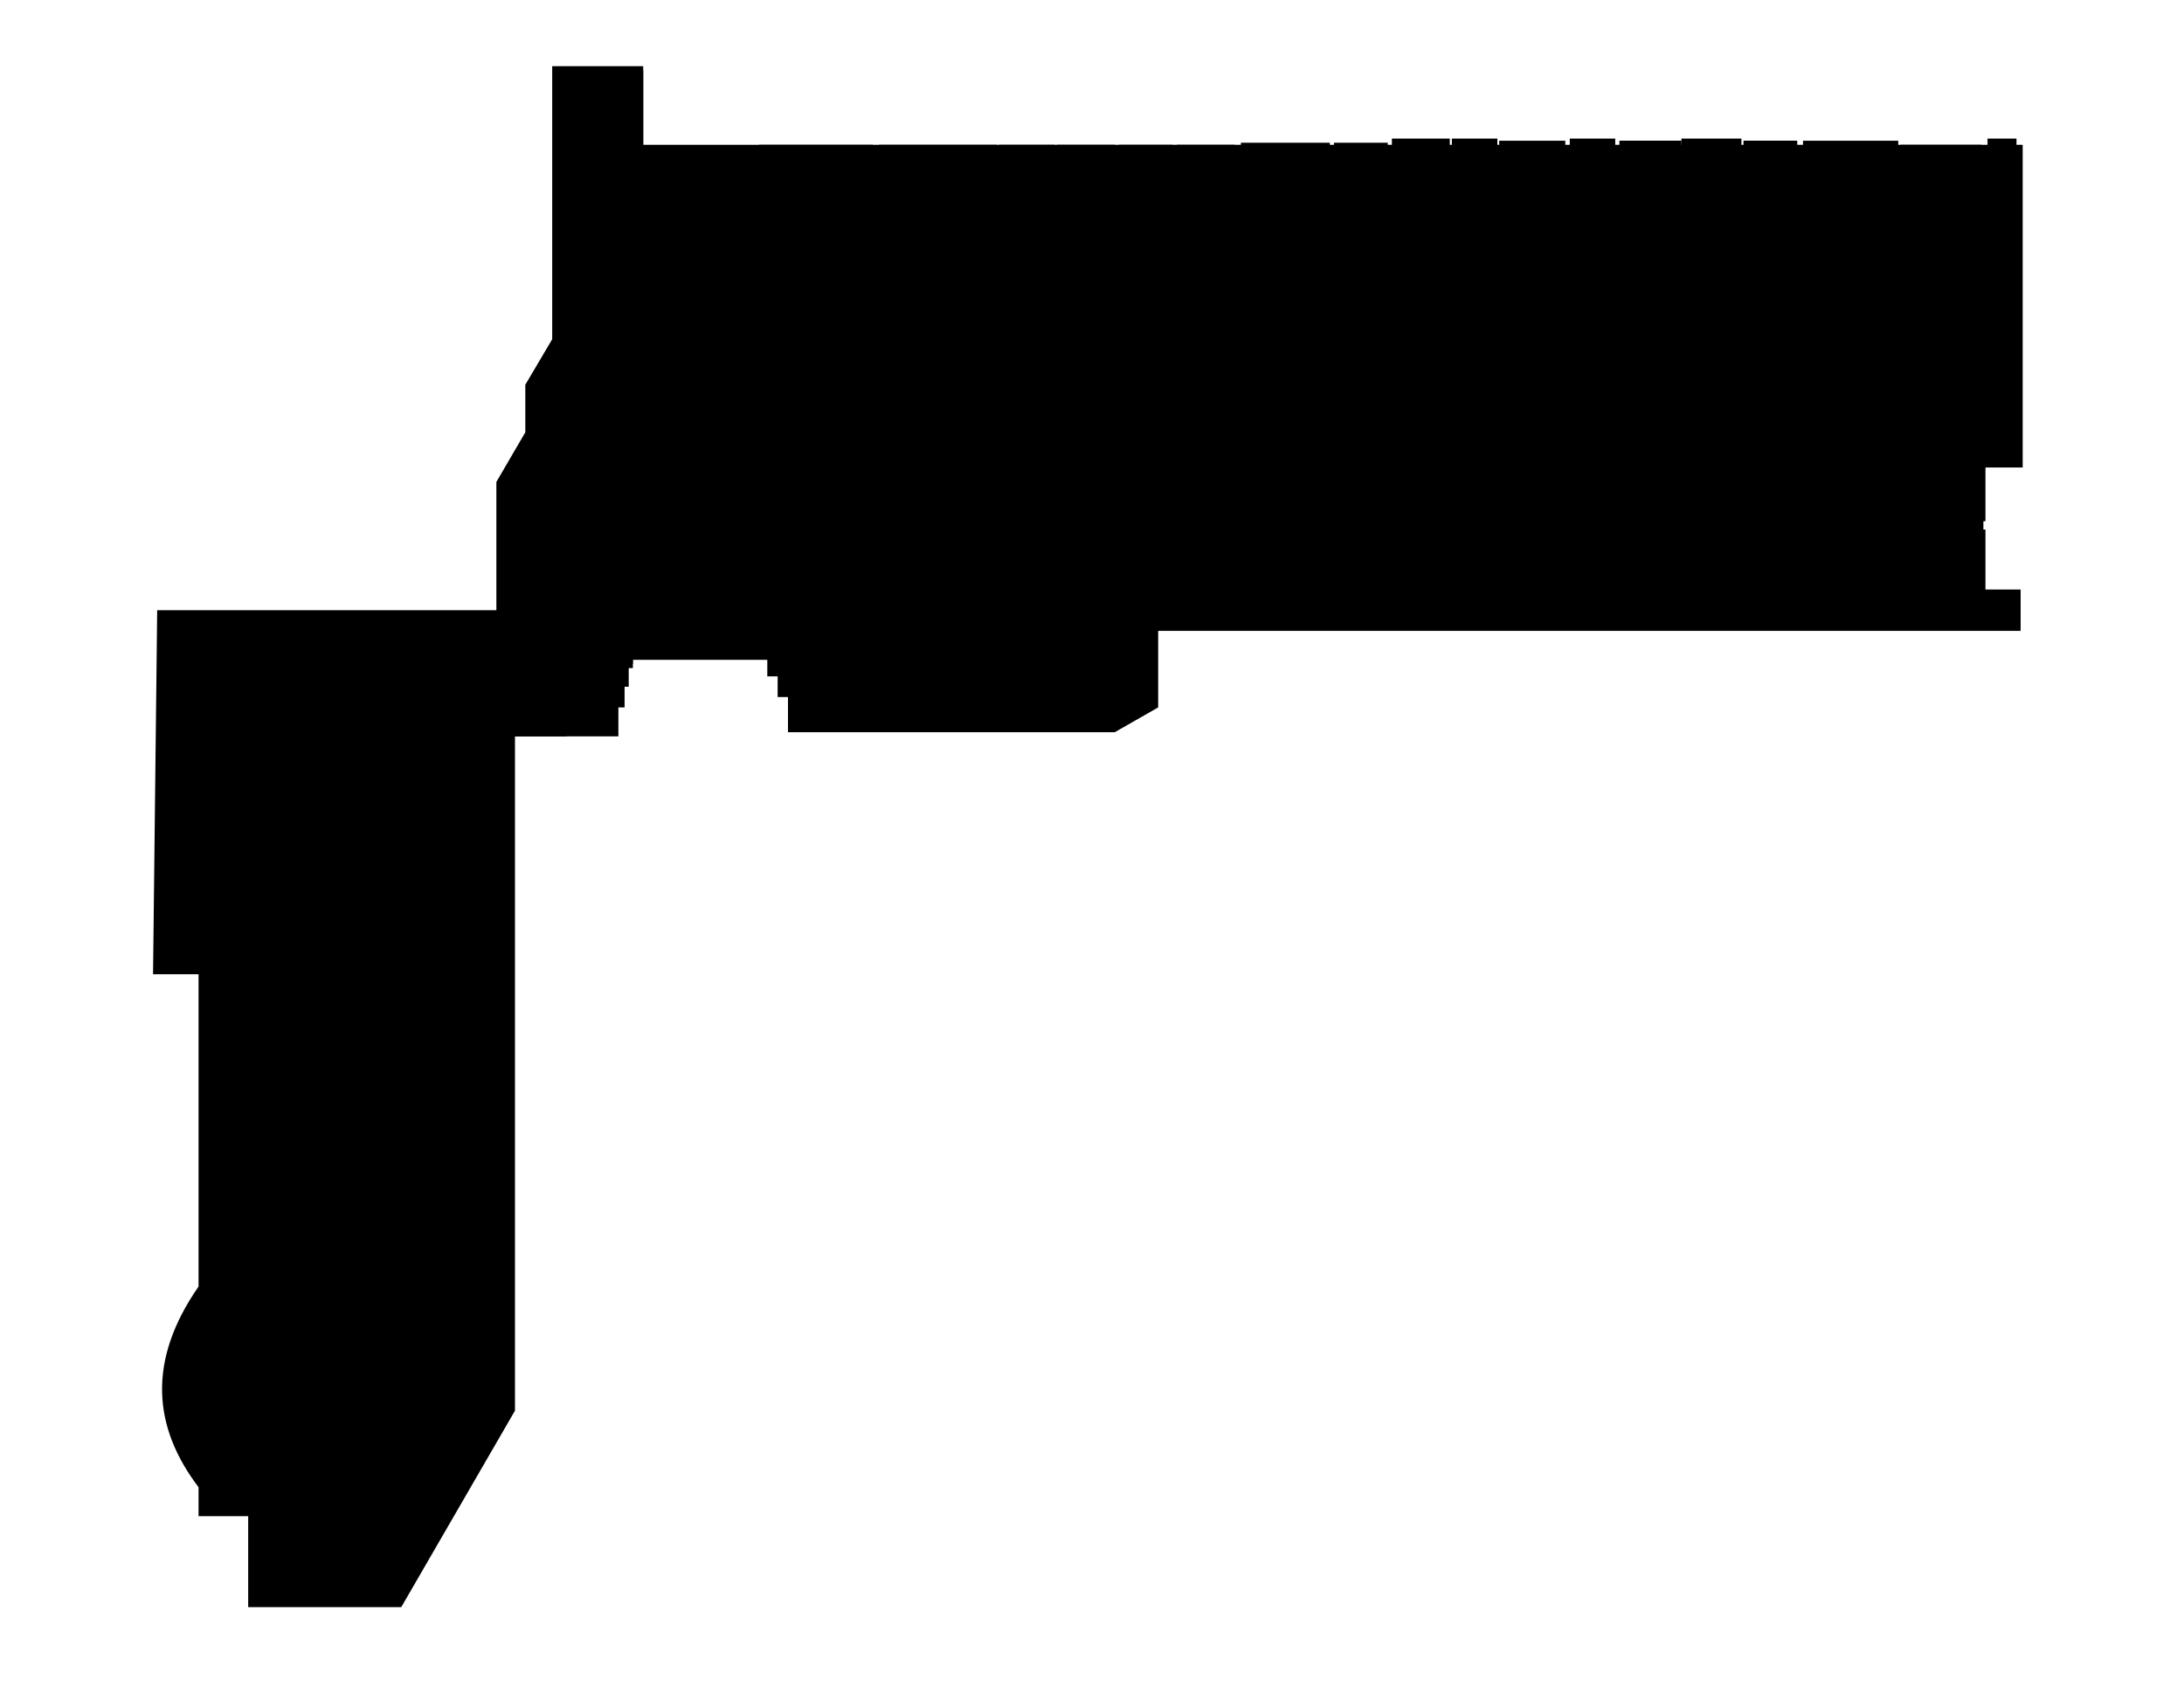
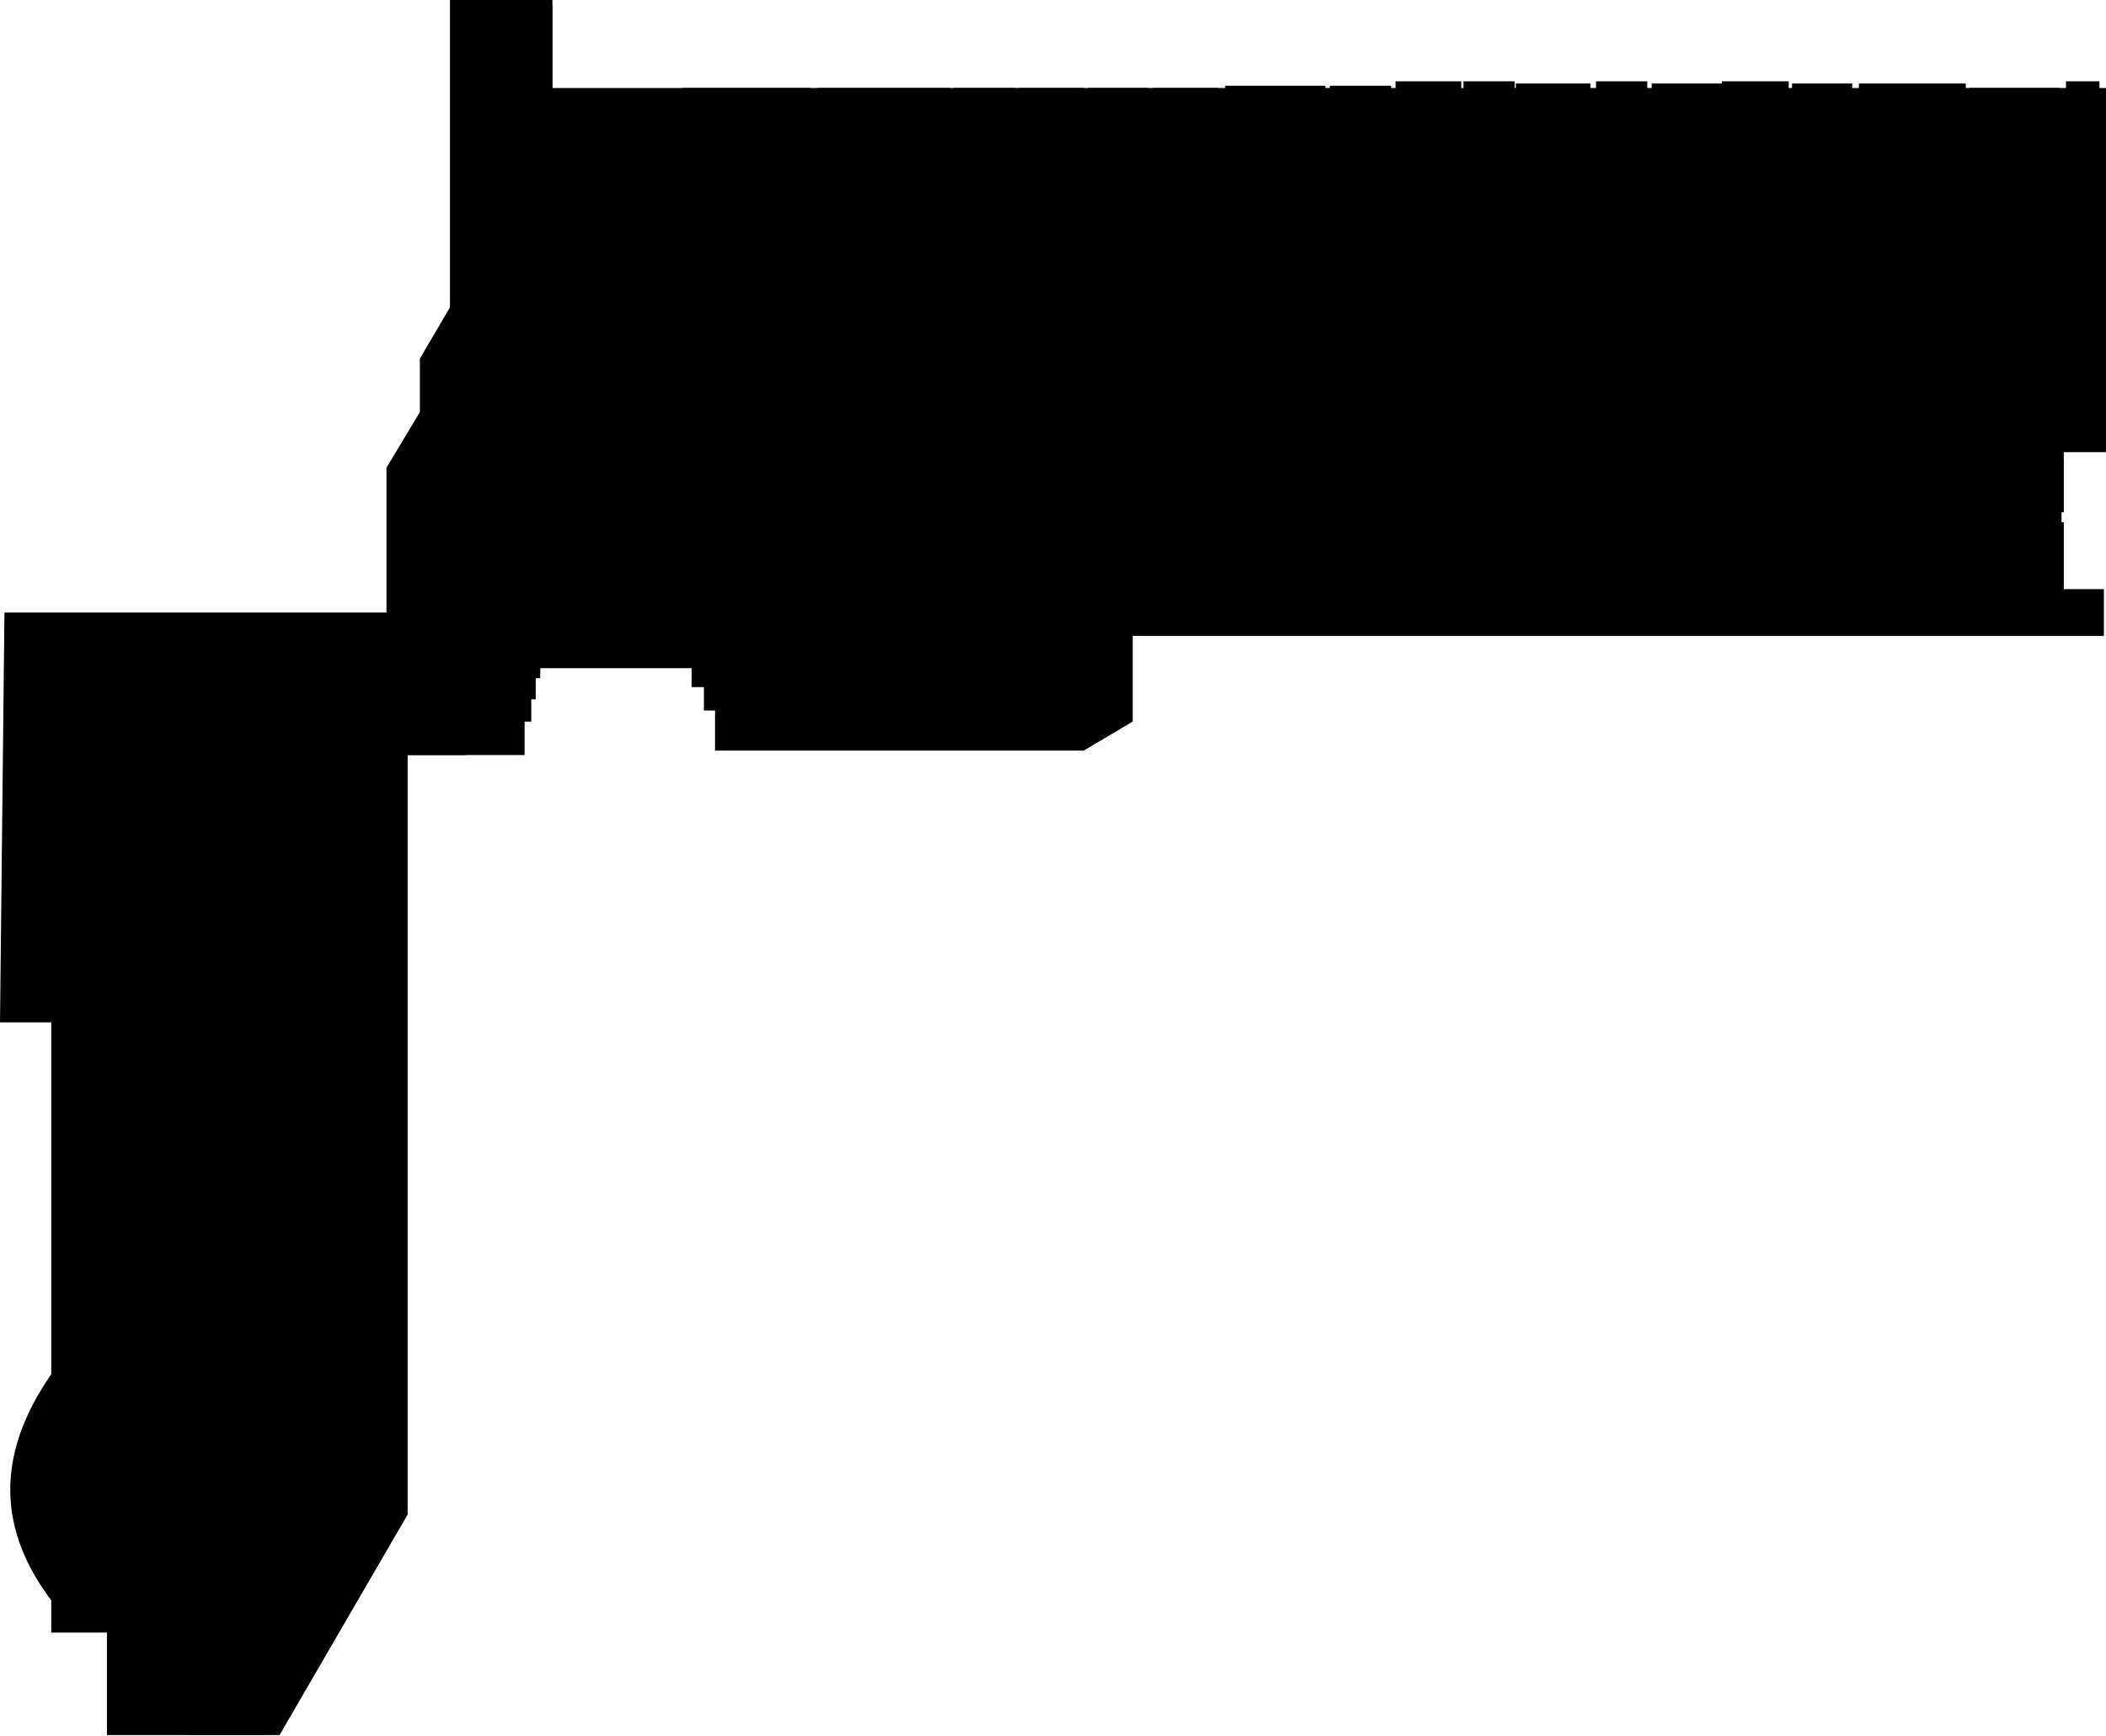
- <svg xmlns="http://www.w3.org/2000/svg" version="1.1" id="svg1" viewBox="0 0 1056 816">
-   <defs id="defs1" />
-   <path d="m 76,295 h 164 v -62 l 14,-24 v -23 l 13,-22 V 32 h 44 v 38 h 667 v 156 h -19 v 59 h 18 v 20 H 560 v 37 l -21,12 H 381 v -17 h -5 v -10 h -5 v -8 h -65 v 4 h -2 v 9 h -2 v 10 h -3 v 14 h -50 v 326 l -55,95 H 120 V 733 H 96 V 719 C 74,690 71,658 96,622 V 471 H 74 Z" id="floor" style="display:inline" />
-   <path d="M101 611h62v24h9v72h-9v21h-63v-12h-1c-19-30-23-60 0-92h2v-13Z" id="_3051" />
-   <path d="M101 539h62v24h3v27h-3v19h-62v-70z" id="_3045" />
-   <path d="M99 467h63v24h3v27h-3v20h-61v-71z" id="_3039" />
-   <path d="M79 412h20v-17h63v24h4v27h-2v17H97v7H79v-58z" id="_3033" />
-   <path d="M79 367h37v10h6v14H78v-24z" id="_3029" />
-   <path d="M131 367h33v25h-39v-16h6v-9z" id="_3030" />
-   <path d="M79 354h26v11H79v-11z" id="_3037" />
-   <path d="M167 299h17v38h-27v-24h10z" id="_3020" />
-   <path d="M927 120h48v42h-47v-42z" id="_3280" />
-   <path d="M927 164h31v22h-23v-10h-7v-12z" id="_3278" />
-   <path d="M935 188h22v21h-30v-11h7v-10z" id="_3276" />
-   <path d="M960 164h16v39h-17v-39Z" id="_3280A" />
-   <path d="M914 122h11v56h10v17h-10v15h23v13h-34V122Z" id="_3274" />
-   <path d="M948 211h8v12h-8v-12z" id="_3DW1" />
-   <path d="M913 225h47v27h-16v31h-25v-32h-5v-26z" id="_3273" />
-   <path d="M944 256h16v30h14v18h-30v-48z" id="_3273A" />
-   <path d="M908 283h35v21h-36v-21z" id="path2989" />
-   <path d="M870 282h36v21h-35v-21z" id="_3267" />
-   <path d="M826 282h42v21h-41v-21z" id="_3265" />
-   <path d="M784 282h41v22h-41v-22z" id="_3259" />
-   <path d="M918 70h40v22h-39V70Z" id="path2990" />
-   <path d="M932 92h13v24h-14V92Z" id="_3100A" />
-   <path d="M698 282h84v21h-83v-21z" id="_3243" />
-   <path d="M659 283h37v20h-38v-20z" id="_3239" />
-   <path d="M628 283h28v19h-28v-19z" id="_3235" />
-   <path d="M843 68h26v33h-26V68Z" id="_3165" />
-   <path d="M814 67h28v34h-29V67Z" id="_3159" />
-   <path d="M783 68h30v32h-30V68Z" id="_3157" />
-   <path d="M758 67h23v33h-22V67Z" id="_3151" />
-   <path d="M701 67h23v34h-22V67Z" id="_3145" />
-   <path d="M672 67h29v33h-28V67Z" id="_3139" />
-   <path d="M645 69h26v32h-26V68Z" id="_3135" />
-   <path d="M657 119h255v135H661V119Z" id="_3288" />
-   <path d="M600 69h43v32h-43V69Z" id="path2991" />
-   <path d="M616 119h38v25h-39v-25z" id="_3307" />
-   <path d="M616 146h39v29h-39v-29z" id="_3311" />
-   <path d="M624 177h31v19h-40v-11h9z" id="path2992" />
-   <path d="M568 70h29v31h-28V70Z" id="_3129" />
-   <path d="M540 70h27v31h-26V70Z" id="path2994" />
-   <path d="M511 70h28v30h-28V70Z" id="_3123" />
-   <path d="M483 70h27v30h-27z" id="_3119" />
-   <path d="M425 70h57v30h-57V70Z" id="_3113" />
-   <path d="M367 70h55v30h-55V70Z" id="_3111" />
-   <path d="M367 118h75v61h-76v-61z" id="_3112" />
-   <path d="M443 118h77v61h-76v-61z" id="_3116" />
-   <path d="M523 118h75v60h-76v-60z" id="_3130" />
-   <path d="M559 196h39v26h-39v-26z" id="_3319A" />
-   <path d="M558 224h40v27h-41v-27z" id="_3319" />
-   <path d="M559 252h38v29h-39v-29Z" id="_3321" />
-   <path d="M542 282h56v22h-57v-22z" id="_3200A" />
-   <path d="M528 305h29l1 34-18 13h-12z" id="_3225.02" />
-   <path d="M501 305h26v47h-26v-47Z" id="_3225.01" />
-   <path d="M445 305h54v46h-56v-46h2z" id="_3125" />
-   <path d="M423 305h18v46h-17v-46Z" id="_3213" />
-   <path d="M443 195h114v85h-17v22h-97V195Z" id="_3226" />
-   <path d="M367 196h75v86h-75v-86z" id="_3206" />
-   <path d="M367 284h75v20h-20v37h-38v-6h-6v-10h-6v-7h-3v-34z" id="_3211" />
-   <path d="M79 392h17v17H80v-17z" id="path2996" />
-   <path d="M278 297h28v24h-3v10h-2v9h-4v15h-20v-58z" id="_3201" />
-   <path d="M334 274h32v42h-32v-42z" id="path2997" />
-   <path d="M346 212h18v59h-19v-59z" id="path2998" />
-   <path d="M962 67h13v49h-29V93h15V67Z" id="unexcavated1" />
-   <path d="M960 203h16v22h-18v-22z" id="path2999" />
-   <path d="M623 196h33v59h-34v-59z" id="path3000" />
-   <path d="M306 99h30v21h-31V99Z" id="path3001" />
-   <path d="m 268,34 h 43 v 37 h 20 v 27 h -28 v 31 h -10 v 144 h -19 v 83 h -33 v 328 l -53.897,92.762 -32.644,-0.096 L 209,682 H 191 V 299 h 50 v -65 l 14,-23 v -24 l 13,-23 z" id="unexcavated2" />
-   <path d="M79 296h35v54H78v-54z" id="unexcavated3" />
-   <path d="M 724.589,68.031 H 756.845 V 99.407 H 724.882 V 68.031 Z" id="_3147" />
-   <path d="m 870.328,68.031 h 47.504 V 98.234 H 871.794 V 68.031 Z" id="_3167" />
+ <svg xmlns="http://www.w3.org/2000/svg" version="1.1" id="svg1" viewBox="0 0 1890.9 1558.3">
+   <path d="M4 550h343V420l30-50v-48l27-46V0h92v79h1395v327h-40v123h38v42h-872v77l-44 26H642v-36h-10v-21h-11v-17H485v9h-4v19h-4v20h-6v30H366v682l-115 198H96v-92H46v-29c-46-61-52-128 0-203V918H0Z" id="floor" style="display:inline;stroke-width:2.092" />
+   <path d="M56 1211h130v50h19v151h-19v44H54v-25h-2c-39-63-48-126 0-193h4z" id="_3051" style="stroke-width:2.092" />
+   <path d="M56 1061h130v50h6v56h-6v40H56Z" id="_3045" style="stroke-width:2.092" />
+   <path d="M52 910h132v50h6v57h-6v41H56V910Z" id="_3039" style="stroke-width:2.092" />
+   <path d="M10 795h42v-36h132v50h8v57h-4v36H48v14H10Z" id="_3033" style="stroke-width:2.092" />
+   <path d="M10 701h78v21h12v29H8v-50z" id="_3029" style="stroke-width:2.092" />
+   <path d="M119 701h69v52h-81v-33h12z" id="_3030" style="stroke-width:2.092" />
+   <path d="M10 674h55v23H10Z" id="_3037" style="stroke-width:2.092" />
+   <path d="M195 558h35v80h-56v-50h21z" id="_3020" style="stroke-width:2.092" />
+   <path d="M1784 184h101v88h-99v-88z" id="_3280" style="stroke-width:2.092" />
+   <path d="M1784 276h65v46h-48v-21h-15v-25z" id="_3278" style="stroke-width:2.092" />
+   <path d="M1801 326h46v44h-63v-23h15v-21z" id="_3276" style="stroke-width:2.092" />
+   <path d="M1853 276h34v82h-36v-82z" id="_3280A" style="stroke-width:2.092" />
+   <path d="M1757 188h23v117h21v36h-21v31h48v28h-71z" id="_3274" style="stroke-width:2.092" />
+   <path d="M1828 374h17v26h-17z" id="_3DW1" style="stroke-width:2.092" />
+   <path d="M1755 404h98v56h-33v65h-52v-67h-11v-54Z" id="_3273" style="stroke-width:2.092" />
+   <path d="M1820 469h33v62h30v38h-63z" id="_3273A" style="stroke-width:2.092" />
+   <path d="M1744 525h74v44h-76v-44z" id="path2989" style="stroke-width:2.092" />
+   <path d="M1665 523h75v44h-73v-44z" id="_3267" style="stroke-width:2.092" />
+   <path d="M1573 523h88v44h-86v-44z" id="_3265" style="stroke-width:2.092" />
+   <path d="M1485 523h86v46h-86z" id="_3259" style="stroke-width:2.092" />
+   <path d="M1765 79h84v47h-81V79Z" id="path2990" style="stroke-width:2.092" />
+   <path d="M1795 126h27v50h-29v-50z" id="_3100A" style="stroke-width:2.092" />
+   <path d="M1305 523h176v44h-174v-44z" id="_3243" style="stroke-width:2.092" />
+   <path d="M1224 525h77v42h-79v-42z" id="_3239" style="stroke-width:2.092" />
+   <path d="M1159 525h58v40h-58z" id="_3235" style="stroke-width:2.092" />
+   <path d="M1609 75h54v69h-54z" id="_3165" style="stroke-width:2.092" />
+   <path d="M1548 73h58v71h-60V73Z" id="_3159" style="stroke-width:2.092" />
+   <path d="M1483 75h63v67h-63z" id="_3157" style="stroke-width:2.092" />
+   <path d="M1431 73h48v69h-46V73Z" id="_3151" style="stroke-width:2.092" />
+   <path d="M1312 73h48v71h-46V73Z" id="_3145" style="stroke-width:2.092" />
+   <path d="M1251 73h61v69h-59V73Z" id="_3139" style="stroke-width:2.092" />
+   <path d="M1194 77h55v67h-55V75Z" id="_3135" style="stroke-width:2.092" />
+   <path d="M1219 182h534v282h-525V182Z" id="_3288" style="stroke-width:2.092" />
+   <path d="M1100 77h90v67h-90z" id="path2991" style="stroke-width:2.092" />
+   <path d="M1134 182h79v52h-81v-52z" id="_3307" style="stroke-width:2.092" />
+   <path d="M1134 238h81v61h-81z" id="_3311" style="stroke-width:2.092" />
+   <path d="M1150 303h65v40h-83v-23h18z" id="path2992" style="stroke-width:2.092" />
+   <path d="M1033 79h61v65h-59V79Z" id="_3129" style="stroke-width:2.092" />
+   <path d="M975 79h56v65h-54V79Z" id="path2994" style="stroke-width:2.092" />
+   <path d="M914 79h59v63h-59z" id="_3123" style="stroke-width:2.092" />
+   <path d="M856 79h56v63h-56z" id="_3119" style="stroke-width:2.092" />
+   <path d="M734 79h119v63H734Z" id="_3113" style="stroke-width:2.092" />
+   <path d="M613 79h115v63H613Z" id="_3111" style="stroke-width:2.092" />
+   <path d="M613 180h157v127H611V180Z" id="_3112" style="stroke-width:2.092" />
+   <path d="M772 180h161v127H774V180Z" id="_3116" style="stroke-width:2.092" />
+   <path d="M939 180h157v125H937V180Z" id="_3130" style="stroke-width:2.092" />
+   <path d="M1014 343h82v54h-82z" id="_3319A" style="stroke-width:2.092" />
+   <path d="M1012 402h84v56h-86v-56z" id="_3319" style="stroke-width:2.092" />
+   <path d="M1014 460h80v61h-82v-61Z" id="_3321" style="stroke-width:2.092" />
+   <path d="M979 523h117v46H977v-46z" id="_3200A" style="stroke-width:2.092" />
+   <path d="M950 571h60l2 71-37 27h-25z" id="_3225.02" style="stroke-width:2.092" />
+   <path d="M893 571h55v98h-55z" id="_3225.01" style="stroke-width:2.092" />
+   <path d="M776 571h113v96H772v-96z" id="_3125" style="stroke-width:2.092" />
+   <path d="M730 571h38v96h-36v-96z" id="_3213" style="stroke-width:2.092" />
+   <path d="M772 341h238v178h-35v46H772Z" id="_3226" style="stroke-width:2.092" />
+   <path d="M613 343h157v180H613z" id="_3206" style="stroke-width:2.092" />
+   <path d="M613 527h157v42h-42v77h-80v-12h-12v-21h-13v-15h-6v-71Z" id="_3211" style="stroke-width:2.092" />
+   <path d="M10 753h36v36H13v-36z" id="path2996" style="stroke-width:2.092" />
+   <path d="M427 554h58v51h-6v20h-4v19h-9v32h-41V554Z" id="_3201" style="stroke-width:2.092" />
+   <path d="M544 506h67v88h-67z" id="path2997" style="stroke-width:2.092" />
+   <path d="M569 377h38v123h-40V377z" id="path2998" style="stroke-width:2.092" />
+   <path d="M1857 73h28v103h-61v-48h31V73Z" id="unexcavated1" style="stroke-width:2.092" />
+   <path d="M1853 358h34v46h-38v-46z" id="path2999" style="stroke-width:2.092" />
+   <path d="M1148 343h69v123h-71V343z" id="path3000" style="stroke-width:2.092" />
+   <path d="M485 140h63v44h-65v-44z" id="path3001" style="stroke-width:2.092" />
+   <path d="M406 4h90v78h42v56h-59v65h-21v301h-40v174h-69v686l-112 194h-69l114-198h-37V558h104V423l30-49v-50l27-48z" id="unexcavated2" style="stroke-width:2.092" />
+   <path d="M10 552h74v113H8V552z" id="unexcavated3" style="stroke-width:2.092" />
+   <path d="M1361 75h67v66h-67V75Z" id="_3147" style="stroke-width:2.092" />
+   <path d="M1666 75h99v64h-96V75Z" id="_3167" style="stroke-width:2.092" />
</svg>
